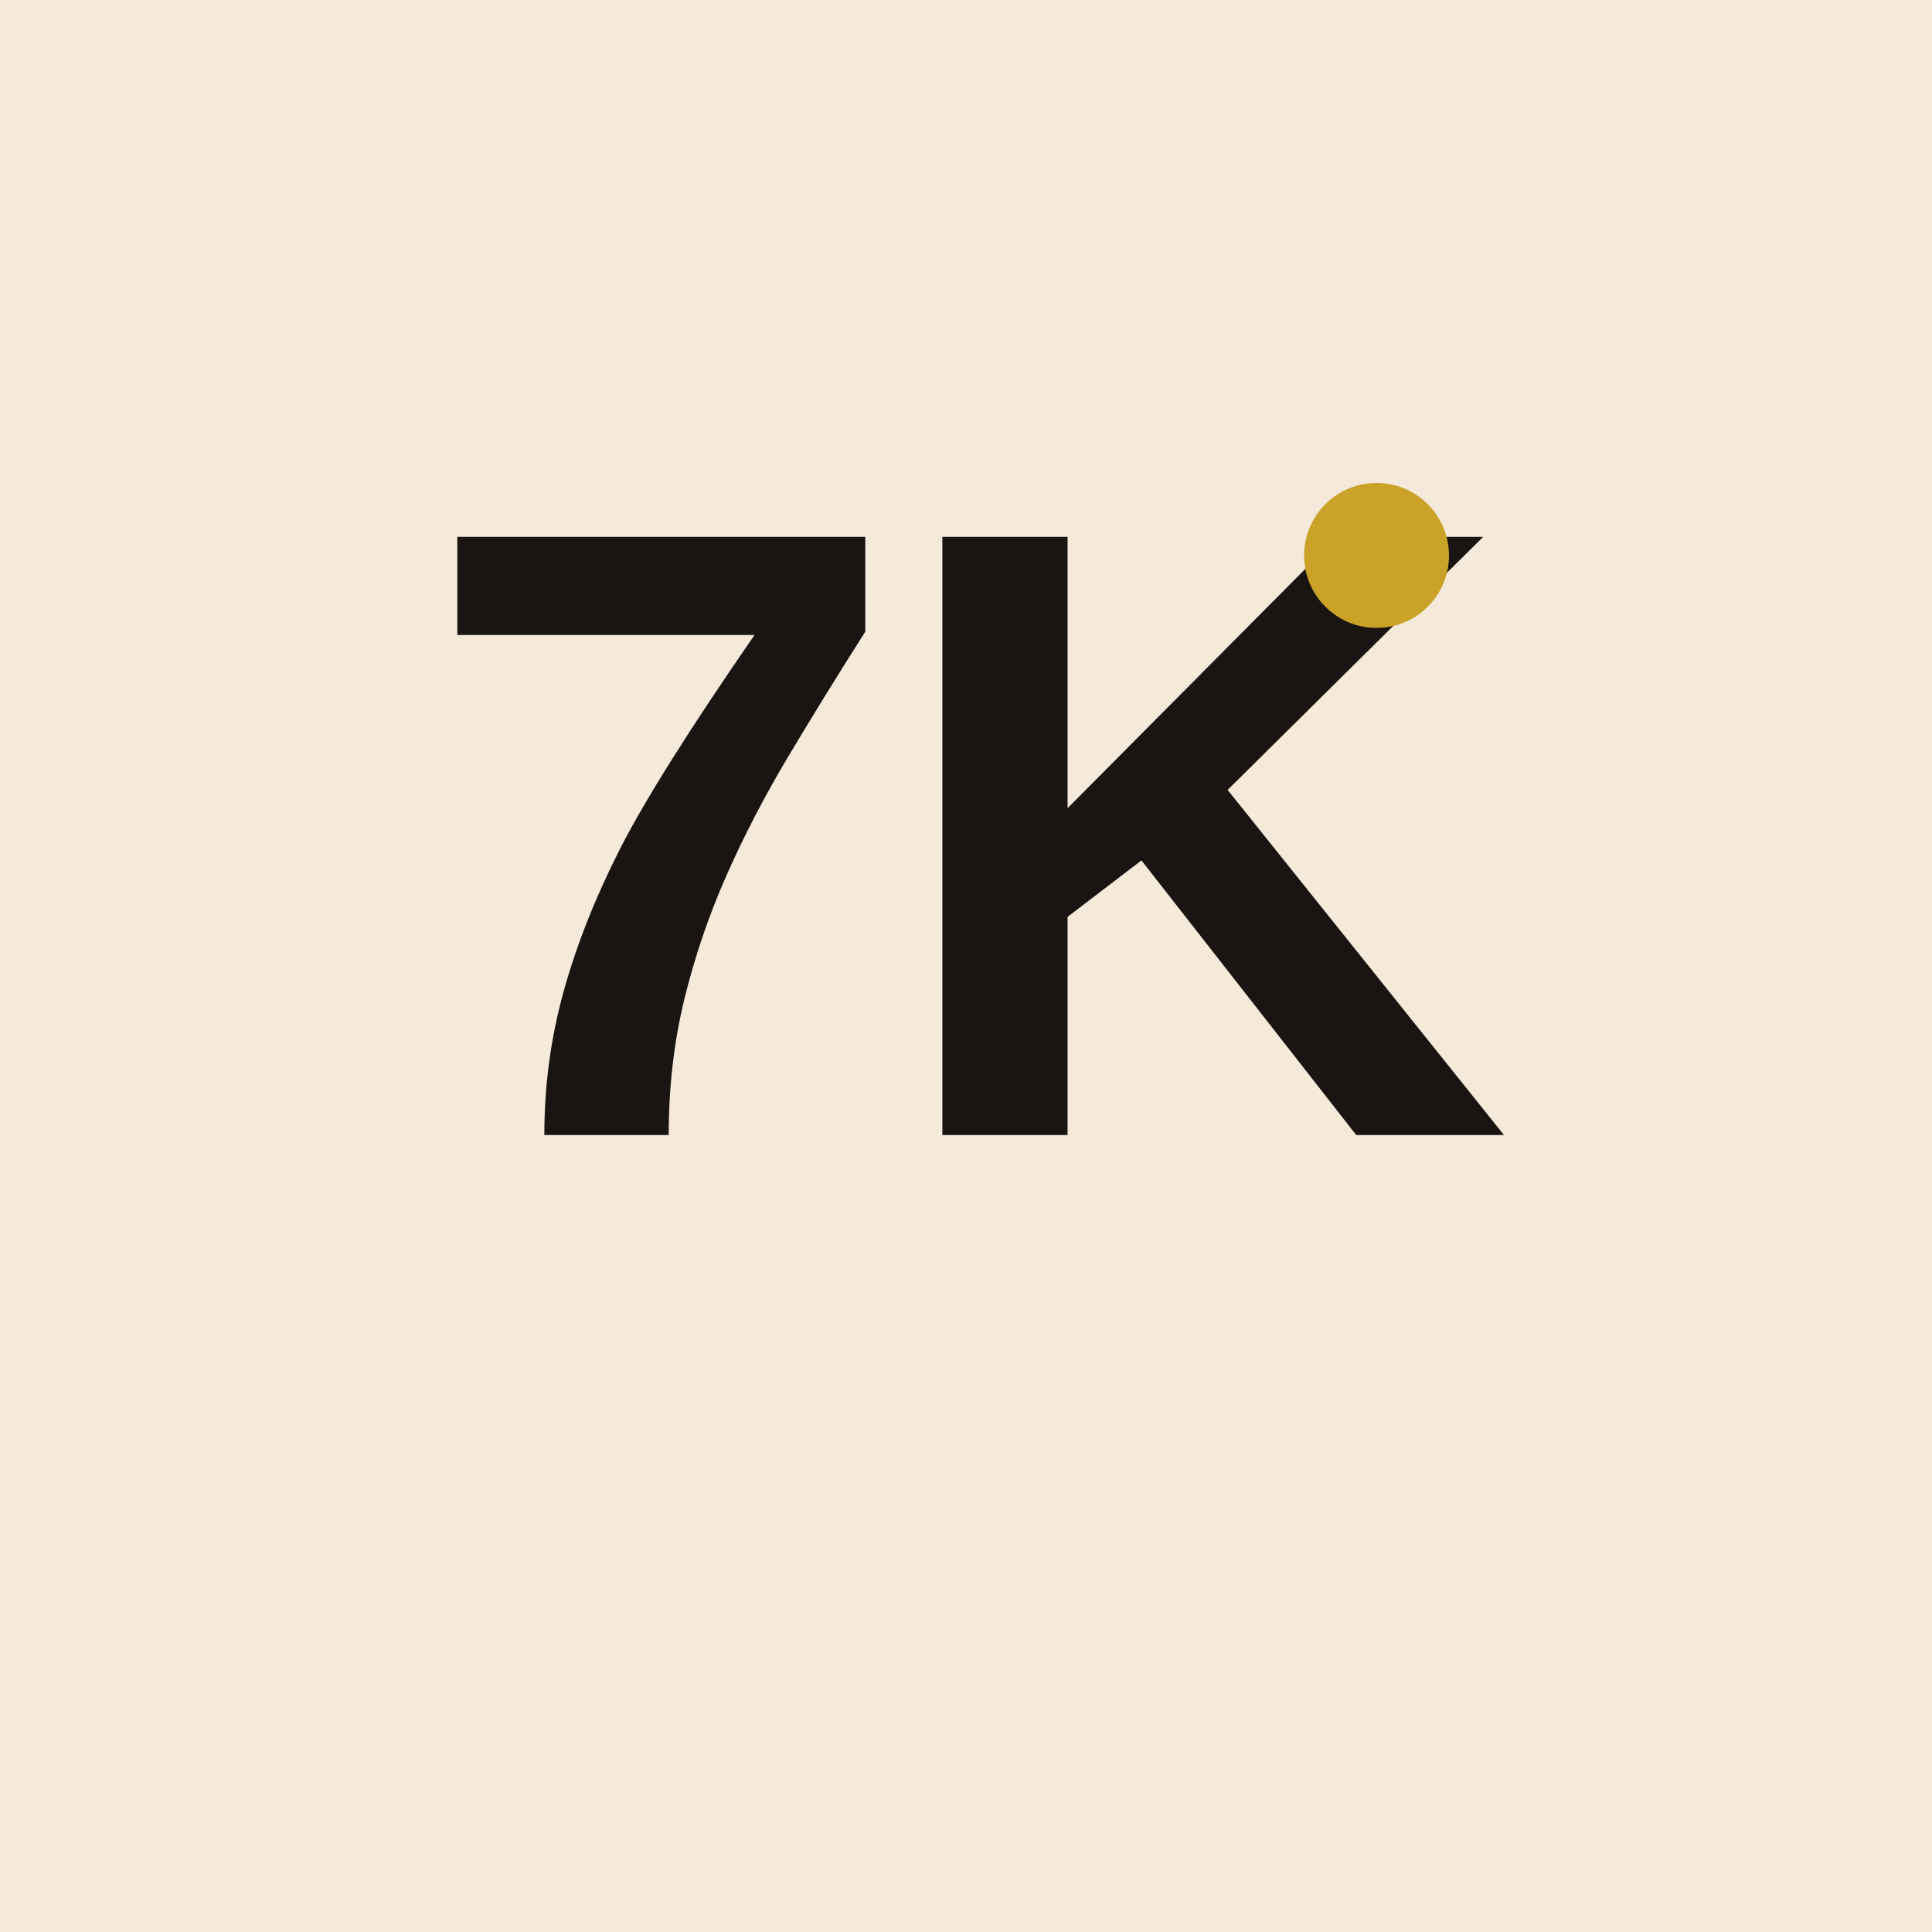
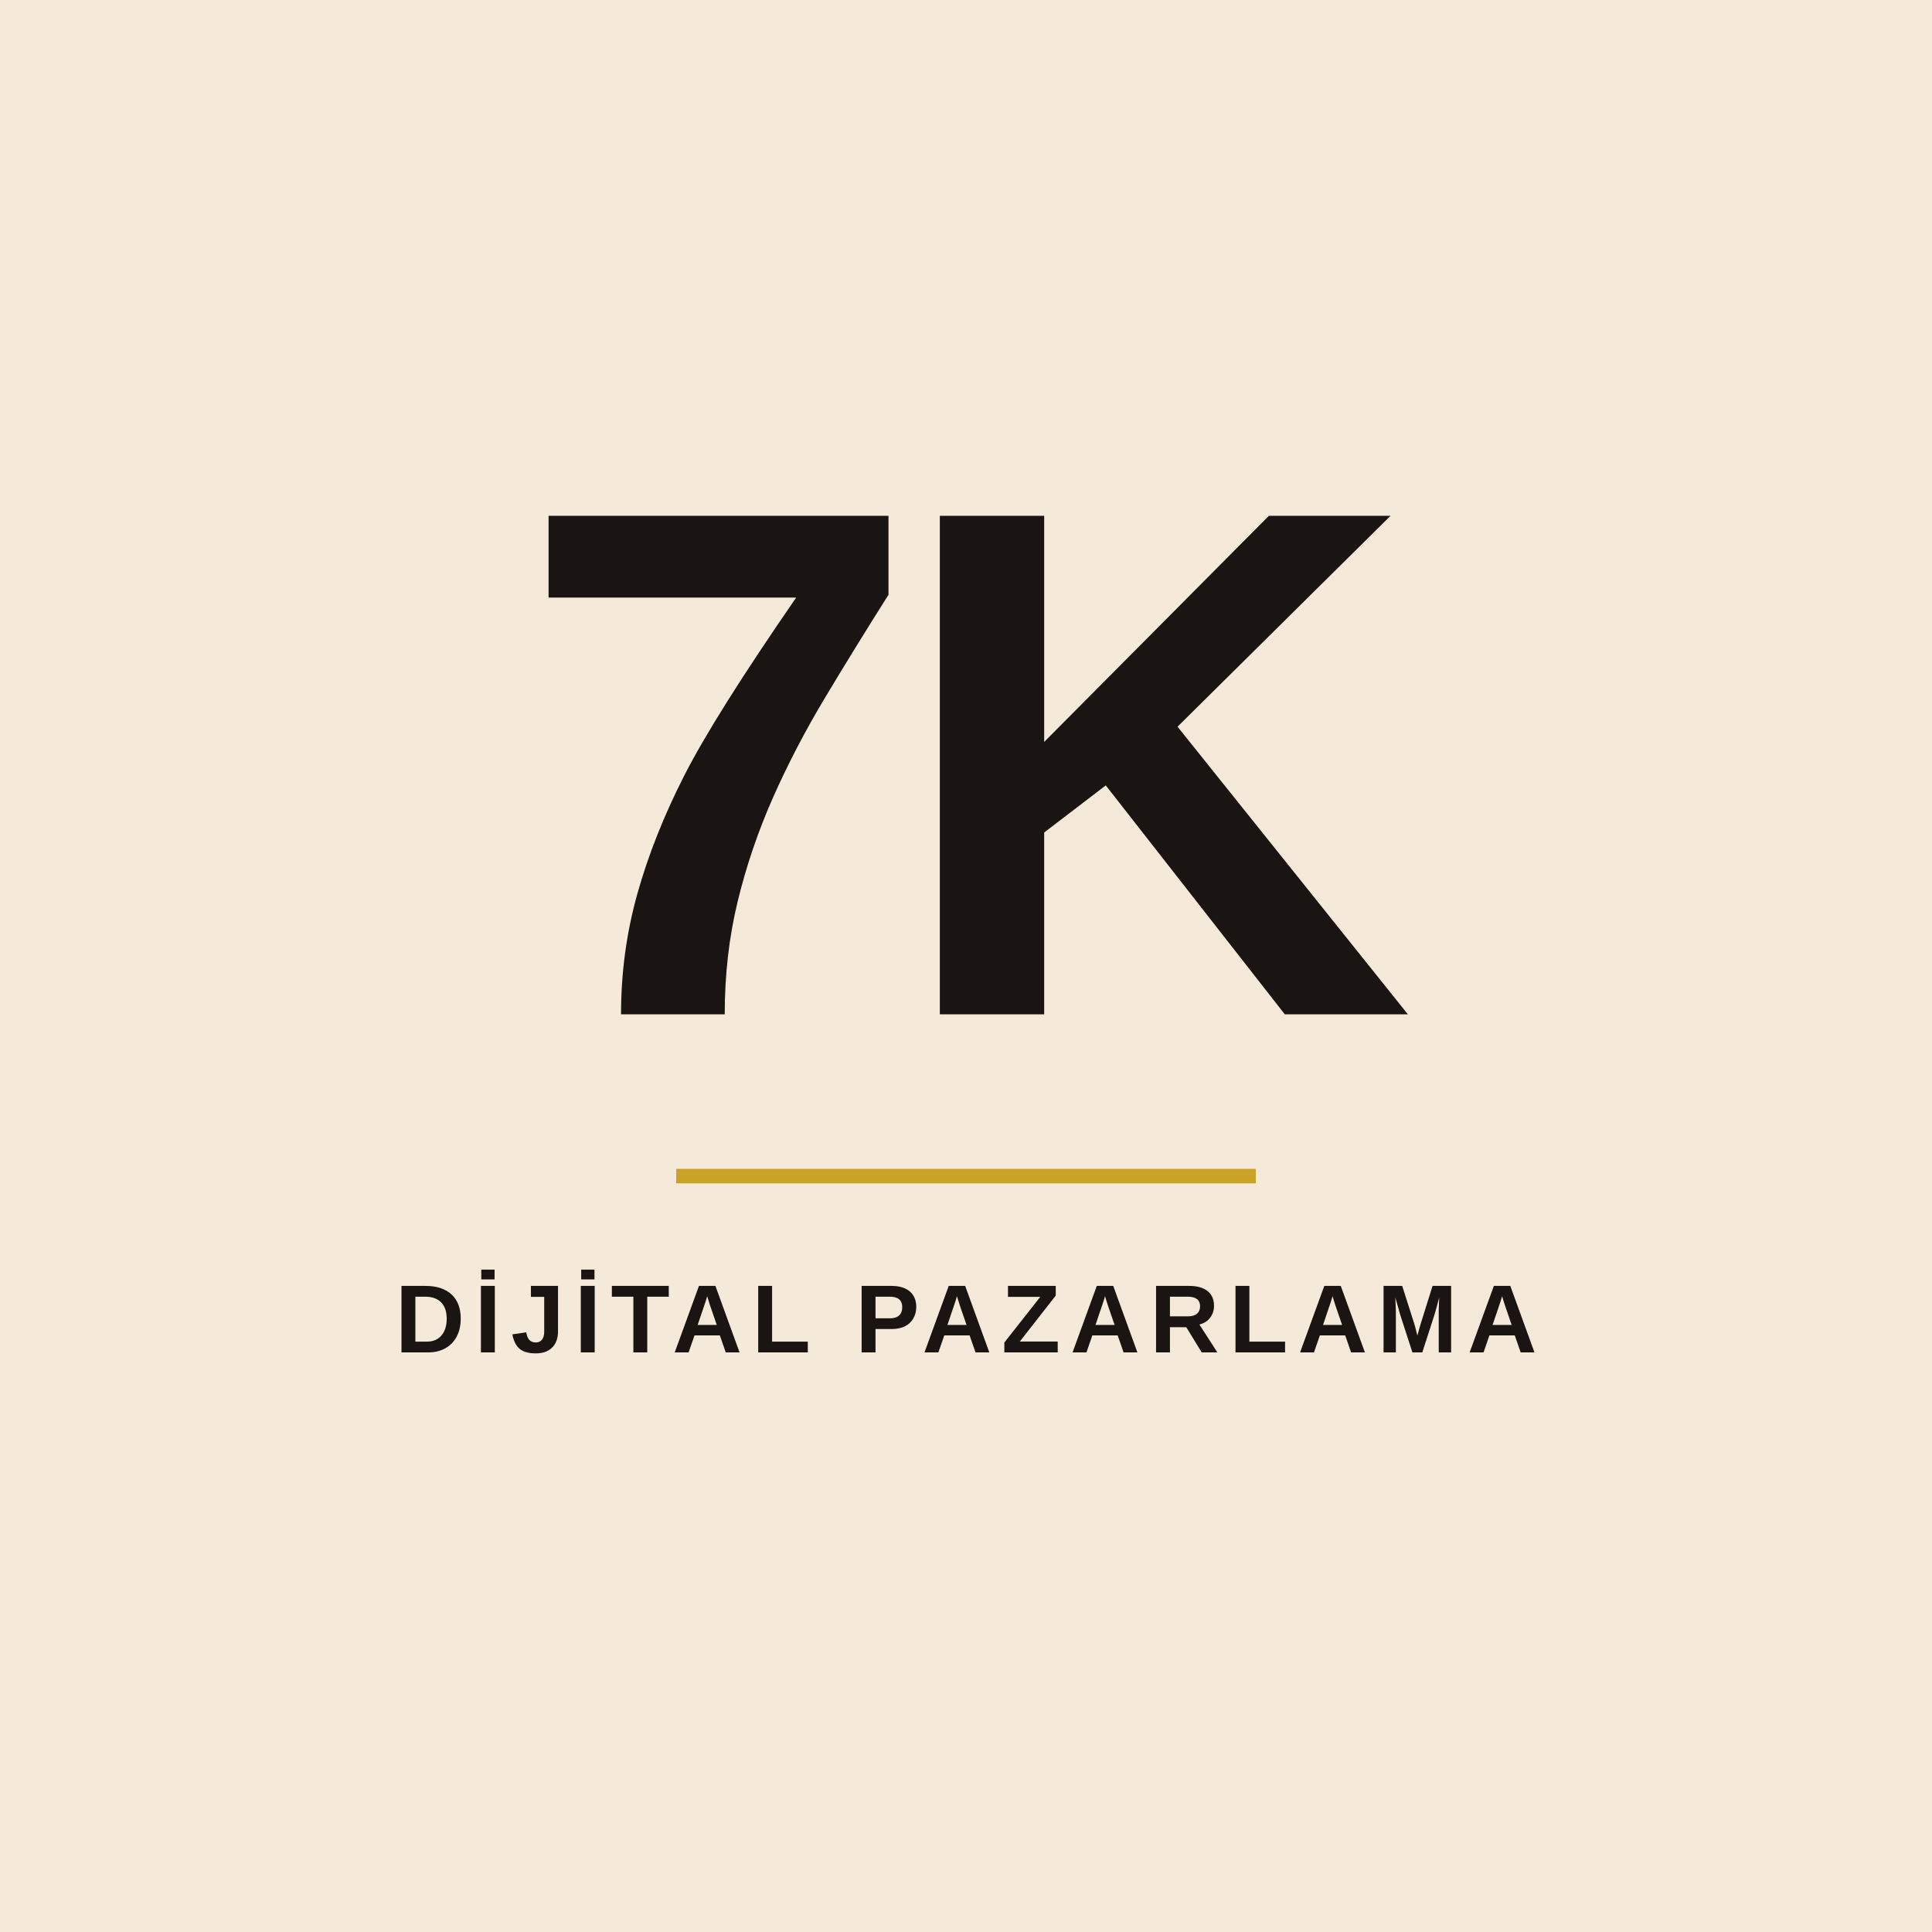
<svg xmlns="http://www.w3.org/2000/svg" viewBox="0 0 400 400">
  <rect width="400" height="400" fill="#f5ead9" />
-   <text x="200" y="235" text-anchor="middle" font-family="Arial, Helvetica, sans-serif" font-weight="800" font-size="180" fill="#1a1512" letter-spacing="-4">7K</text>
-   <circle cx="285" cy="115" r="15" fill="#c9a227" />
+   <text x="200" y="210" text-anchor="middle" font-family="Arial, Helvetica, sans-serif" font-weight="800" font-size="150" fill="#1a1512" letter-spacing="-6">7K</text>
+   <rect x="140" y="242" width="120" height="3" fill="#c9a227" />
+   <text x="200" y="280" text-anchor="middle" font-family="Arial, Helvetica, sans-serif" font-weight="700" font-size="20" fill="#1a1512" letter-spacing="2">DİJİTAL PAZARLAMA</text>
</svg>
